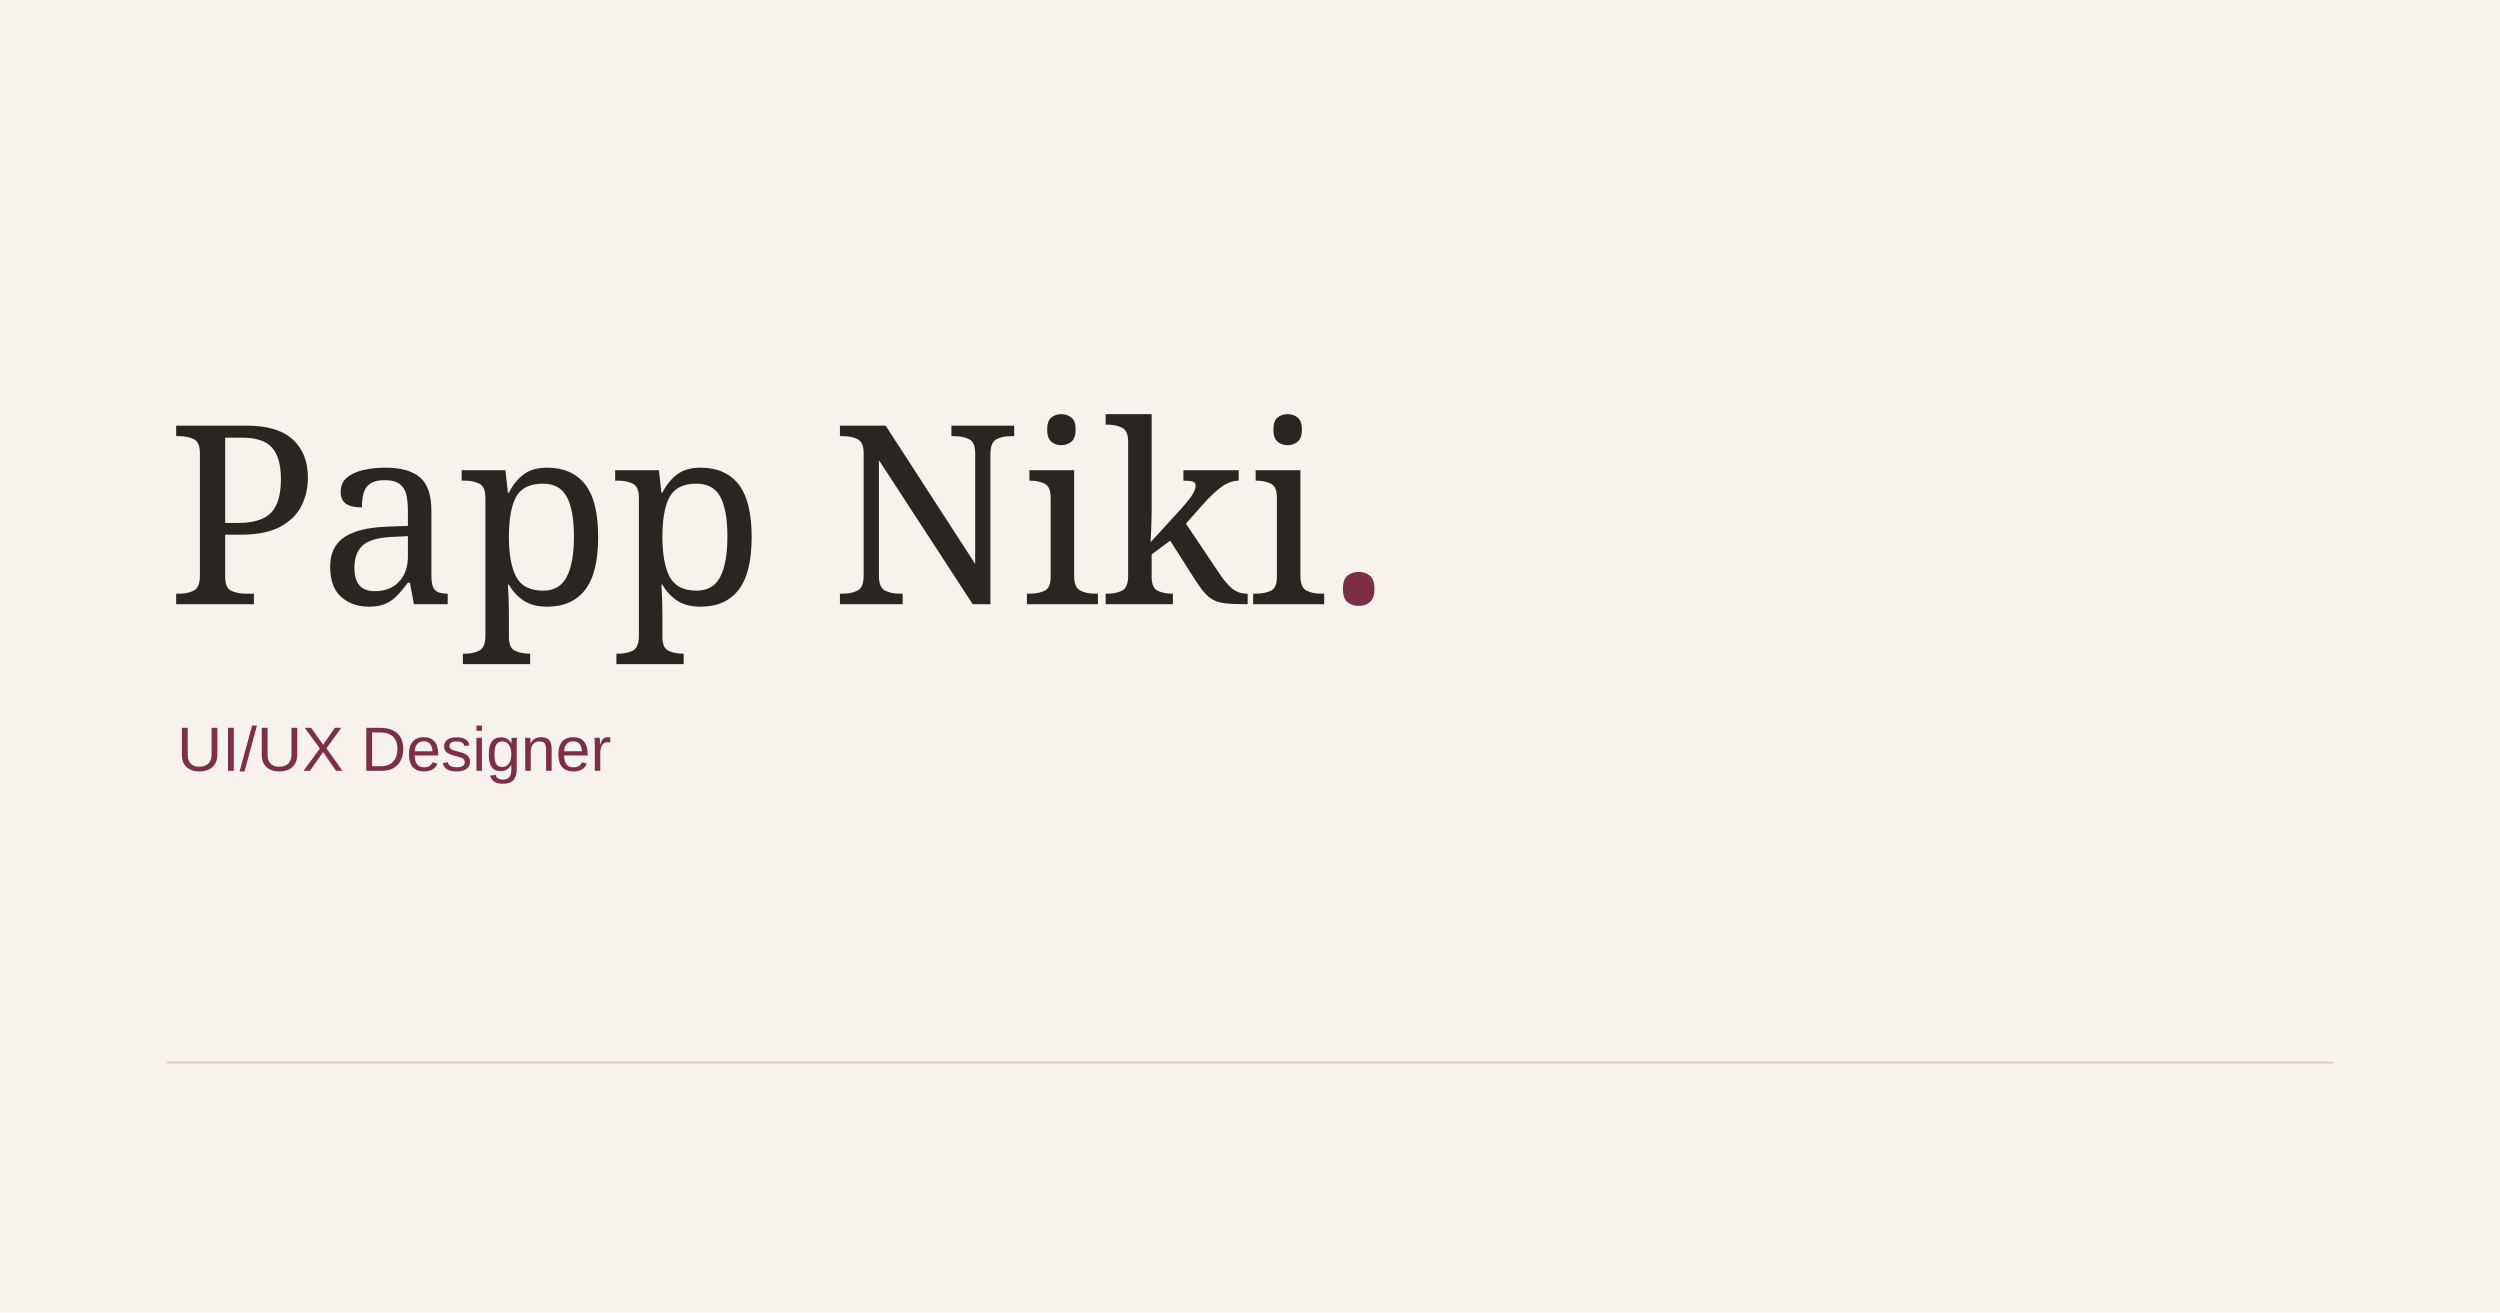
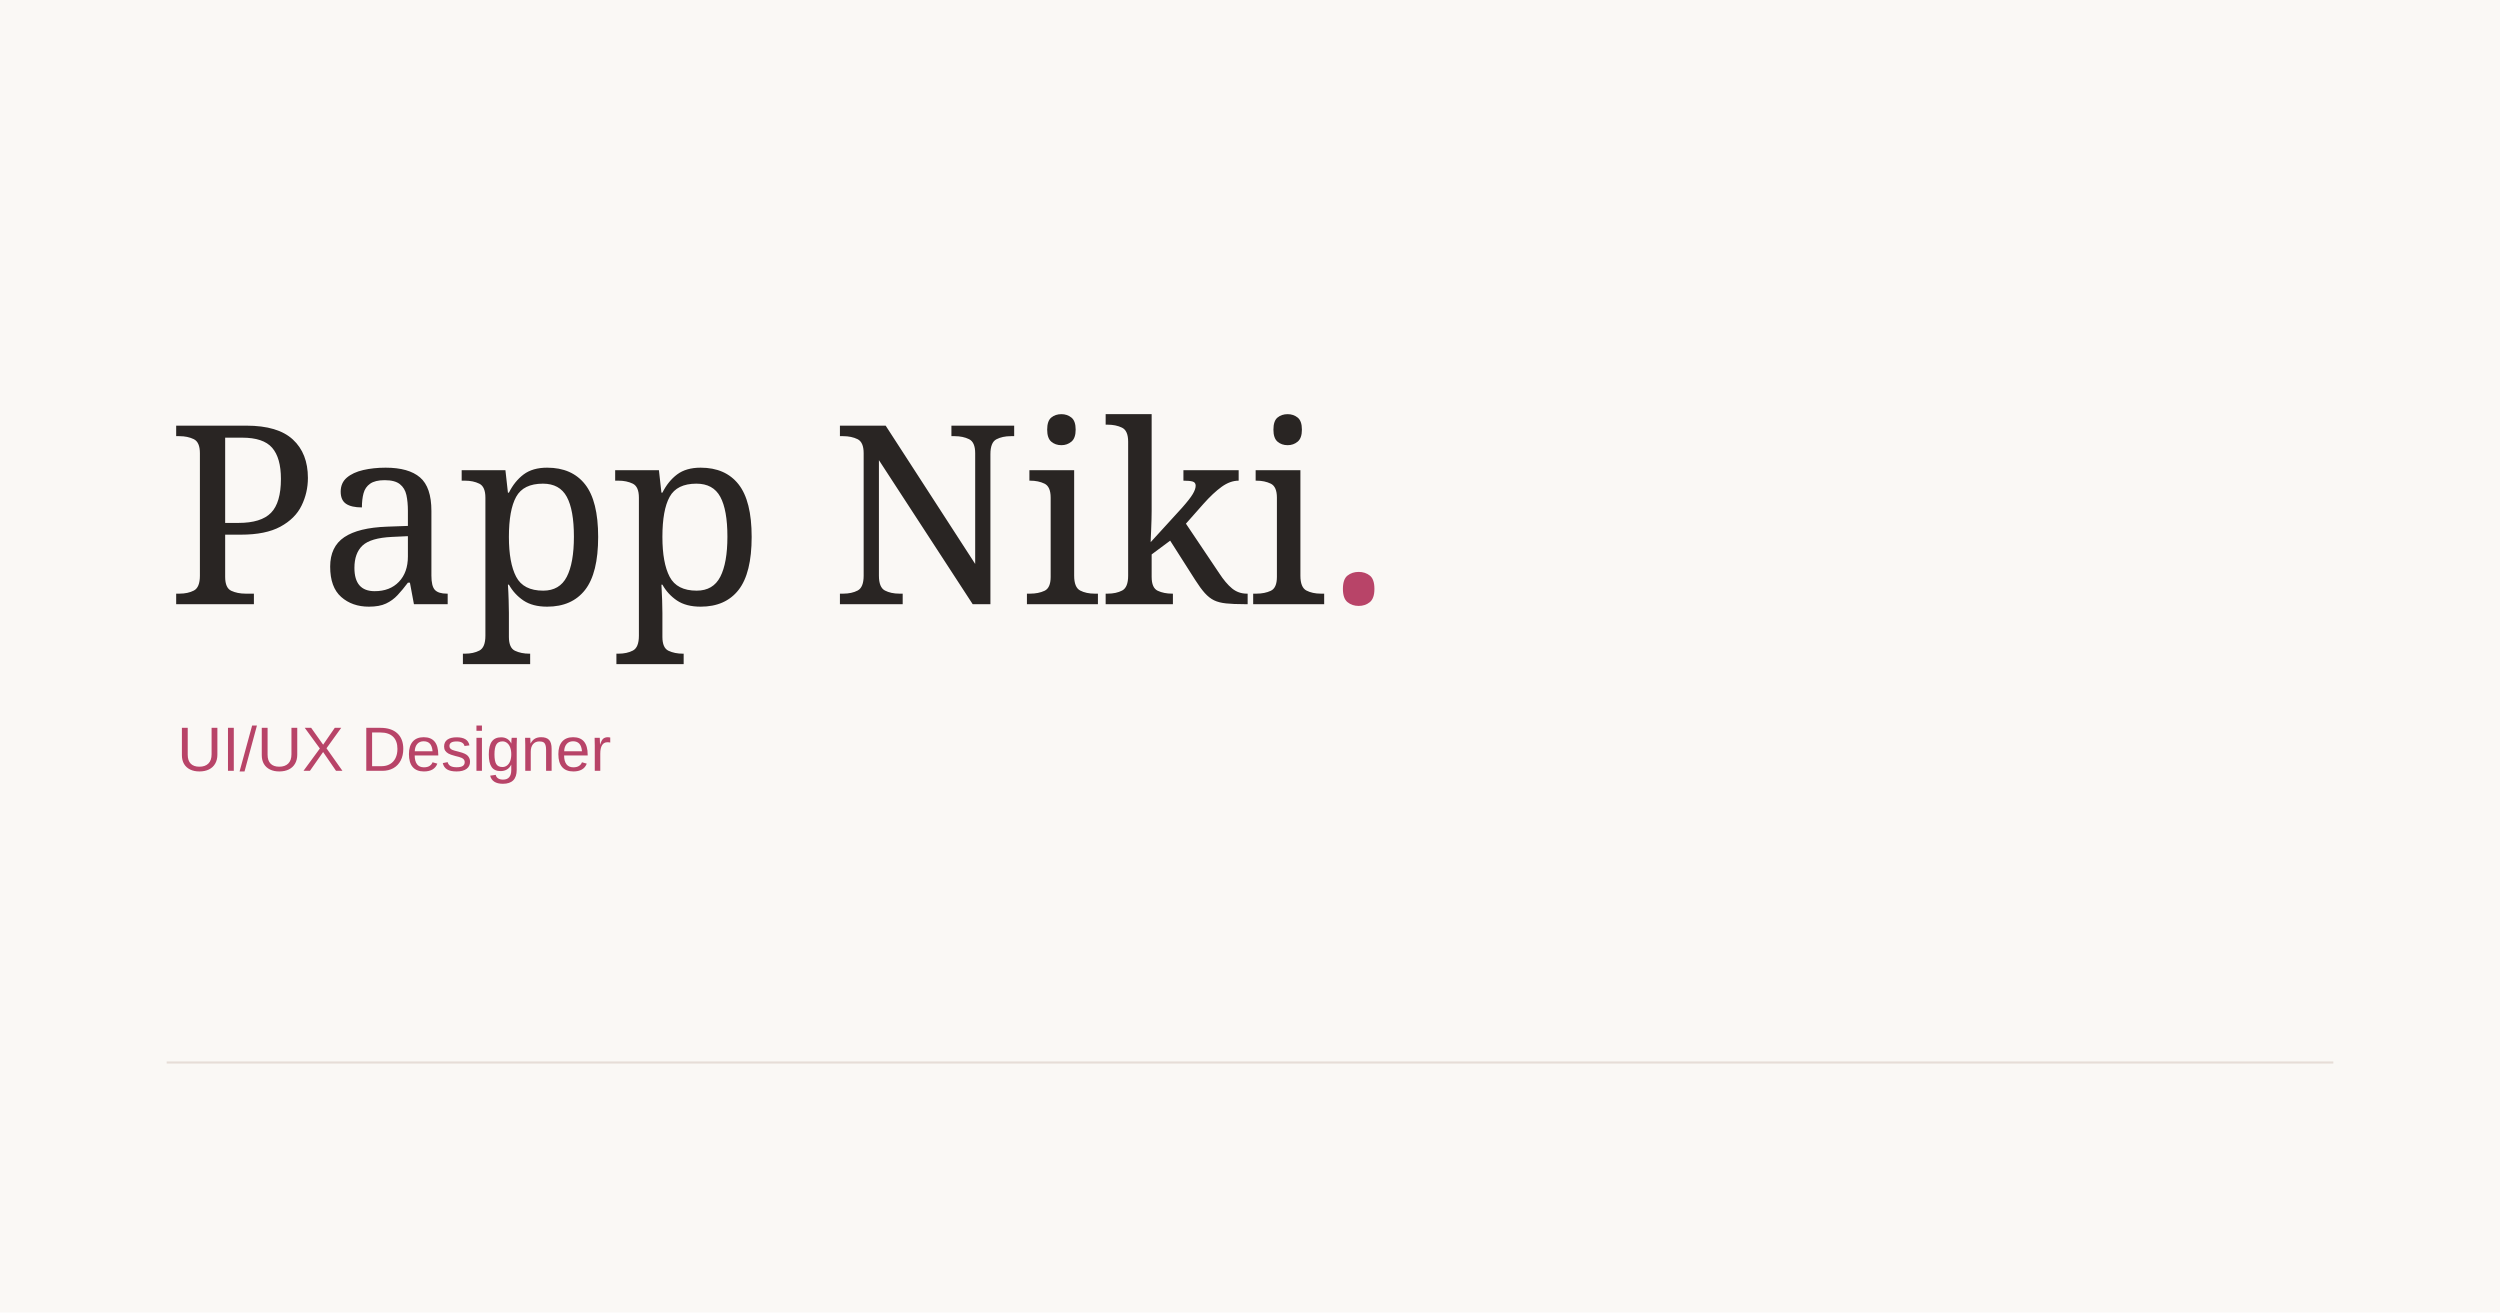
<svg xmlns="http://www.w3.org/2000/svg" width="1200" height="630" viewBox="0 0 1200 630">
-   <rect width="1200" height="630" fill="#f7f3ec" />
-   <path d="M80 510h1040" stroke="#d9cfc5" />
-   <text x="80" y="290" font-family="Georgia,serif" font-size="120" fill="#292523">Papp Niki<tspan fill="#7d2f43">.</tspan>
+   <rect width="1200" height="630" fill="#FAF8F5" />
+   <path d="M80 510h1040" stroke="#E6DDD7" />
+   <text x="80" y="290" font-family="Georgia,serif" font-size="120" fill="#292523">Papp Niki<tspan fill="#B84468">.</tspan>
  </text>
-   <text x="85" y="370" font-family="Arial,sans-serif" font-size="30" fill="#7d2f43">UI/UX Designer</text>
+   <text x="85" y="370" font-family="Arial,sans-serif" font-size="30" fill="#B84468">UI/UX Designer</text>
</svg>
